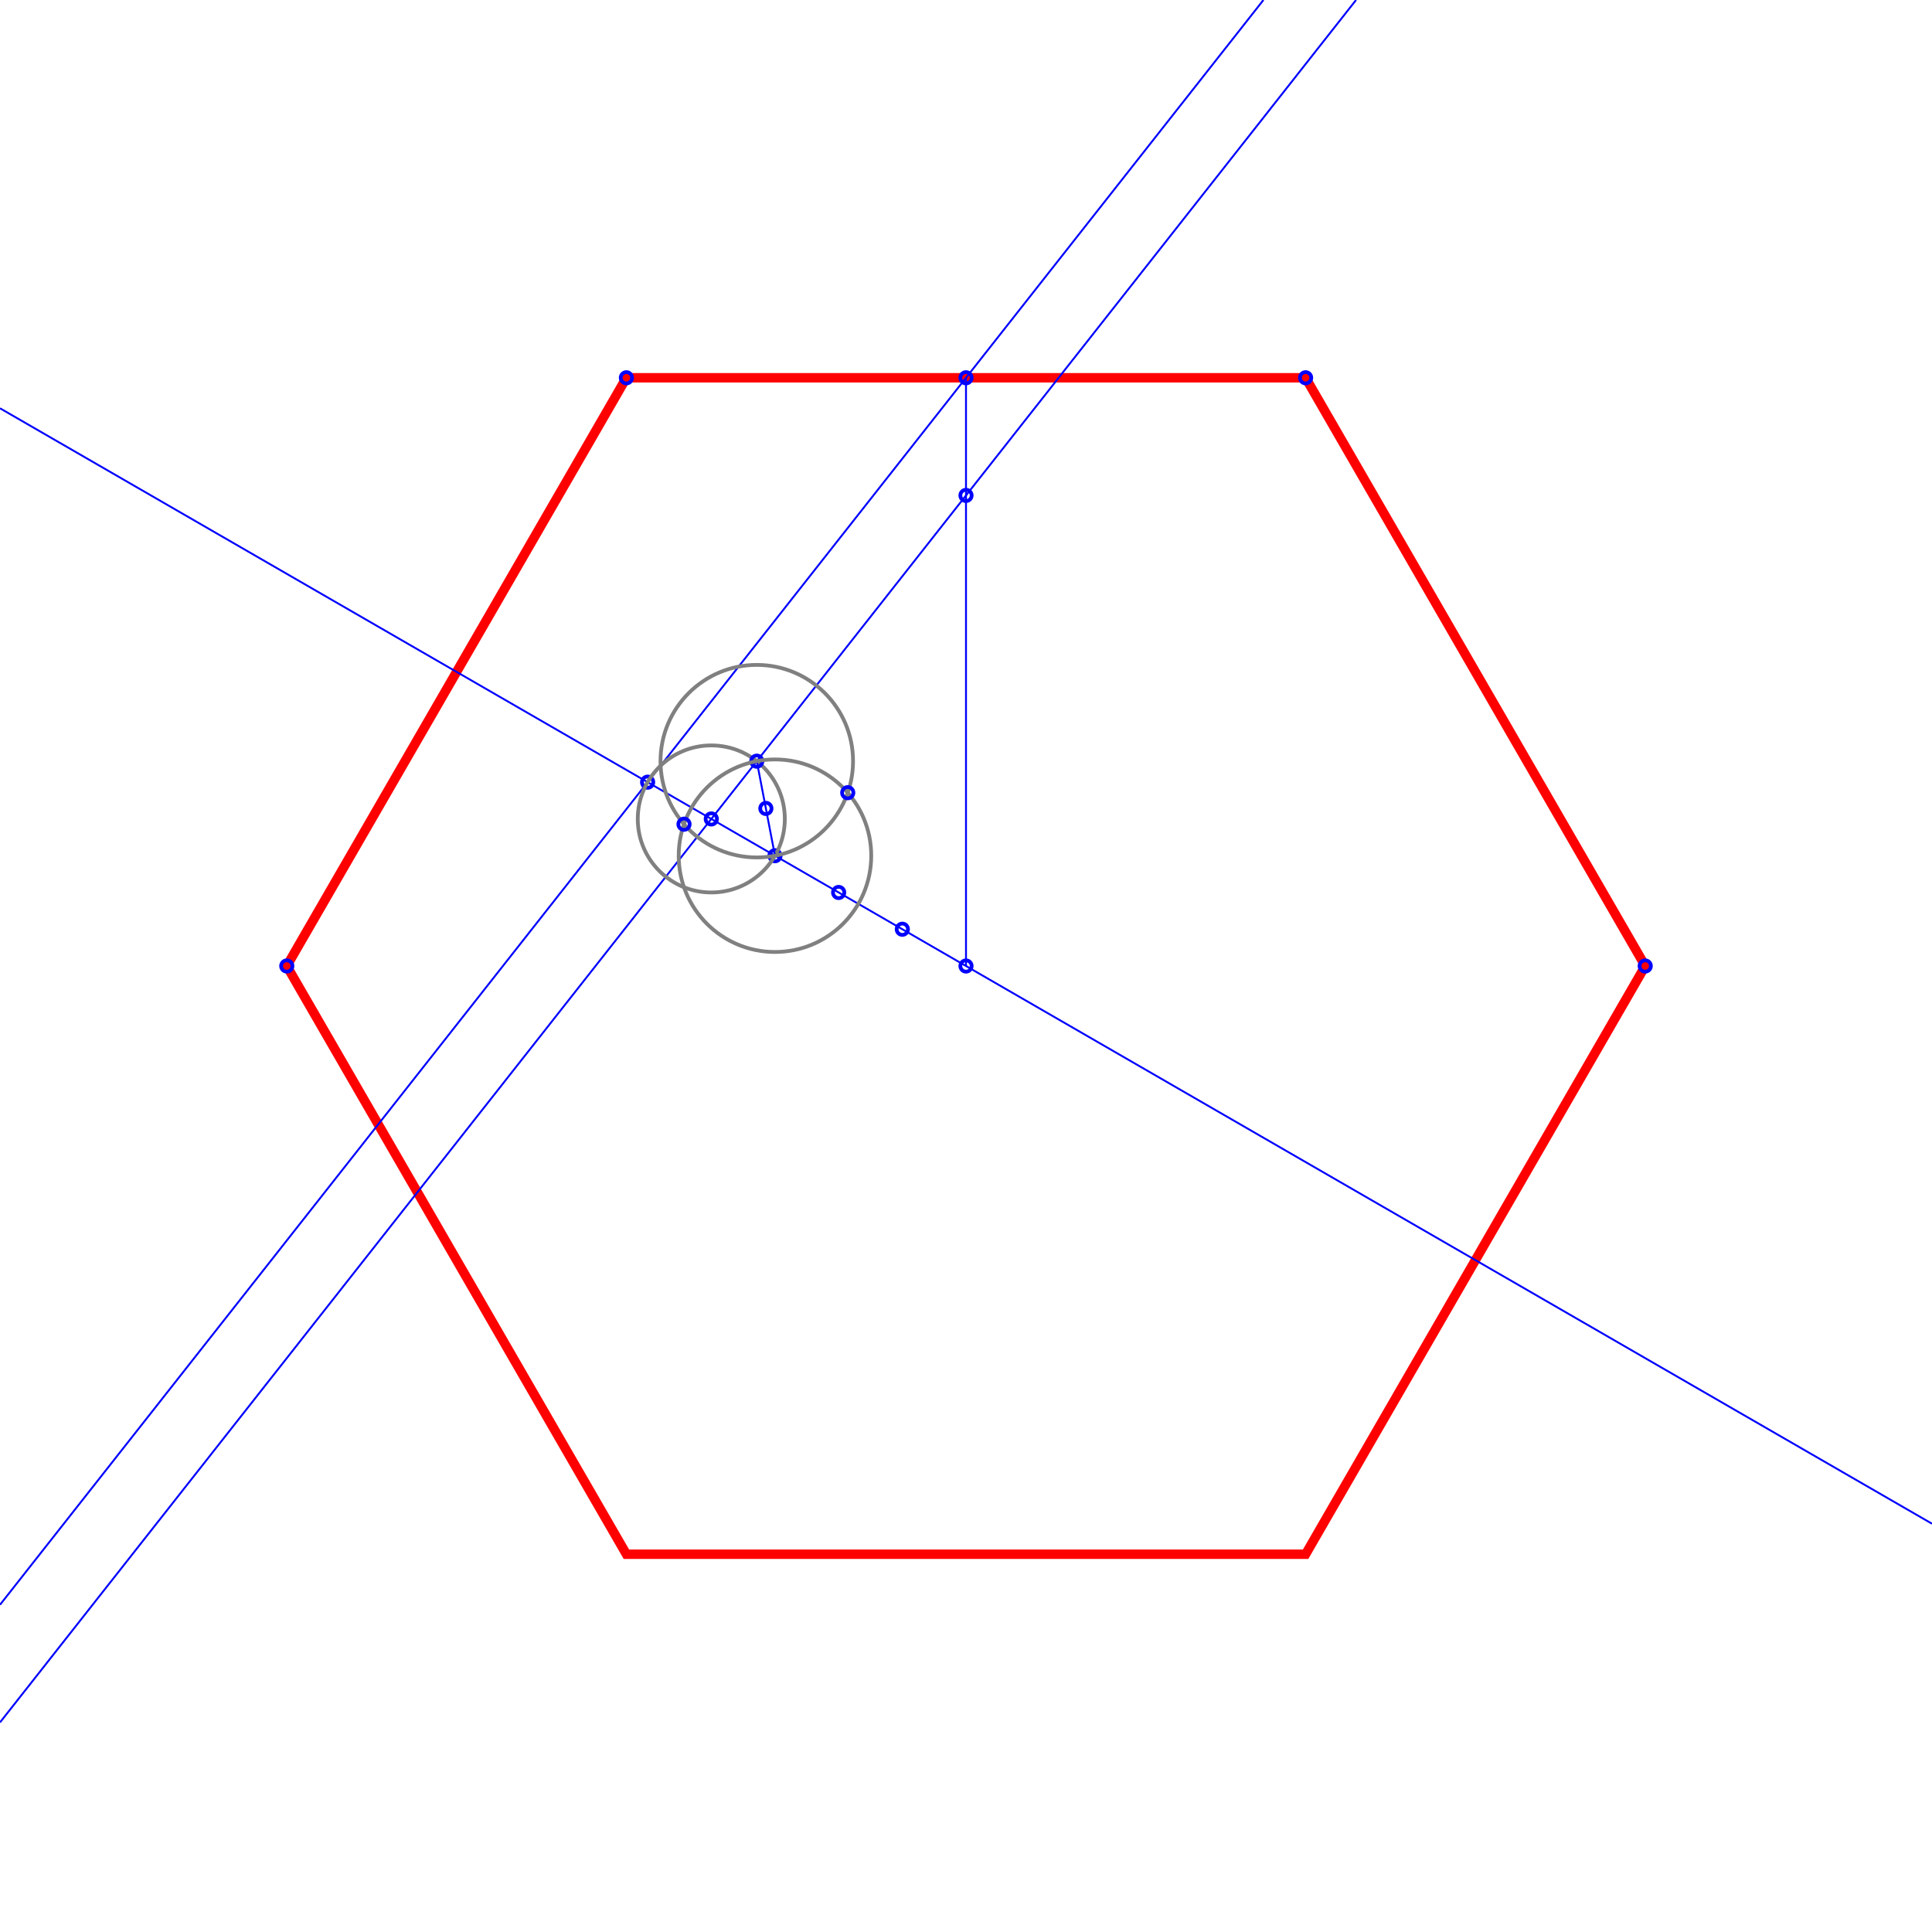
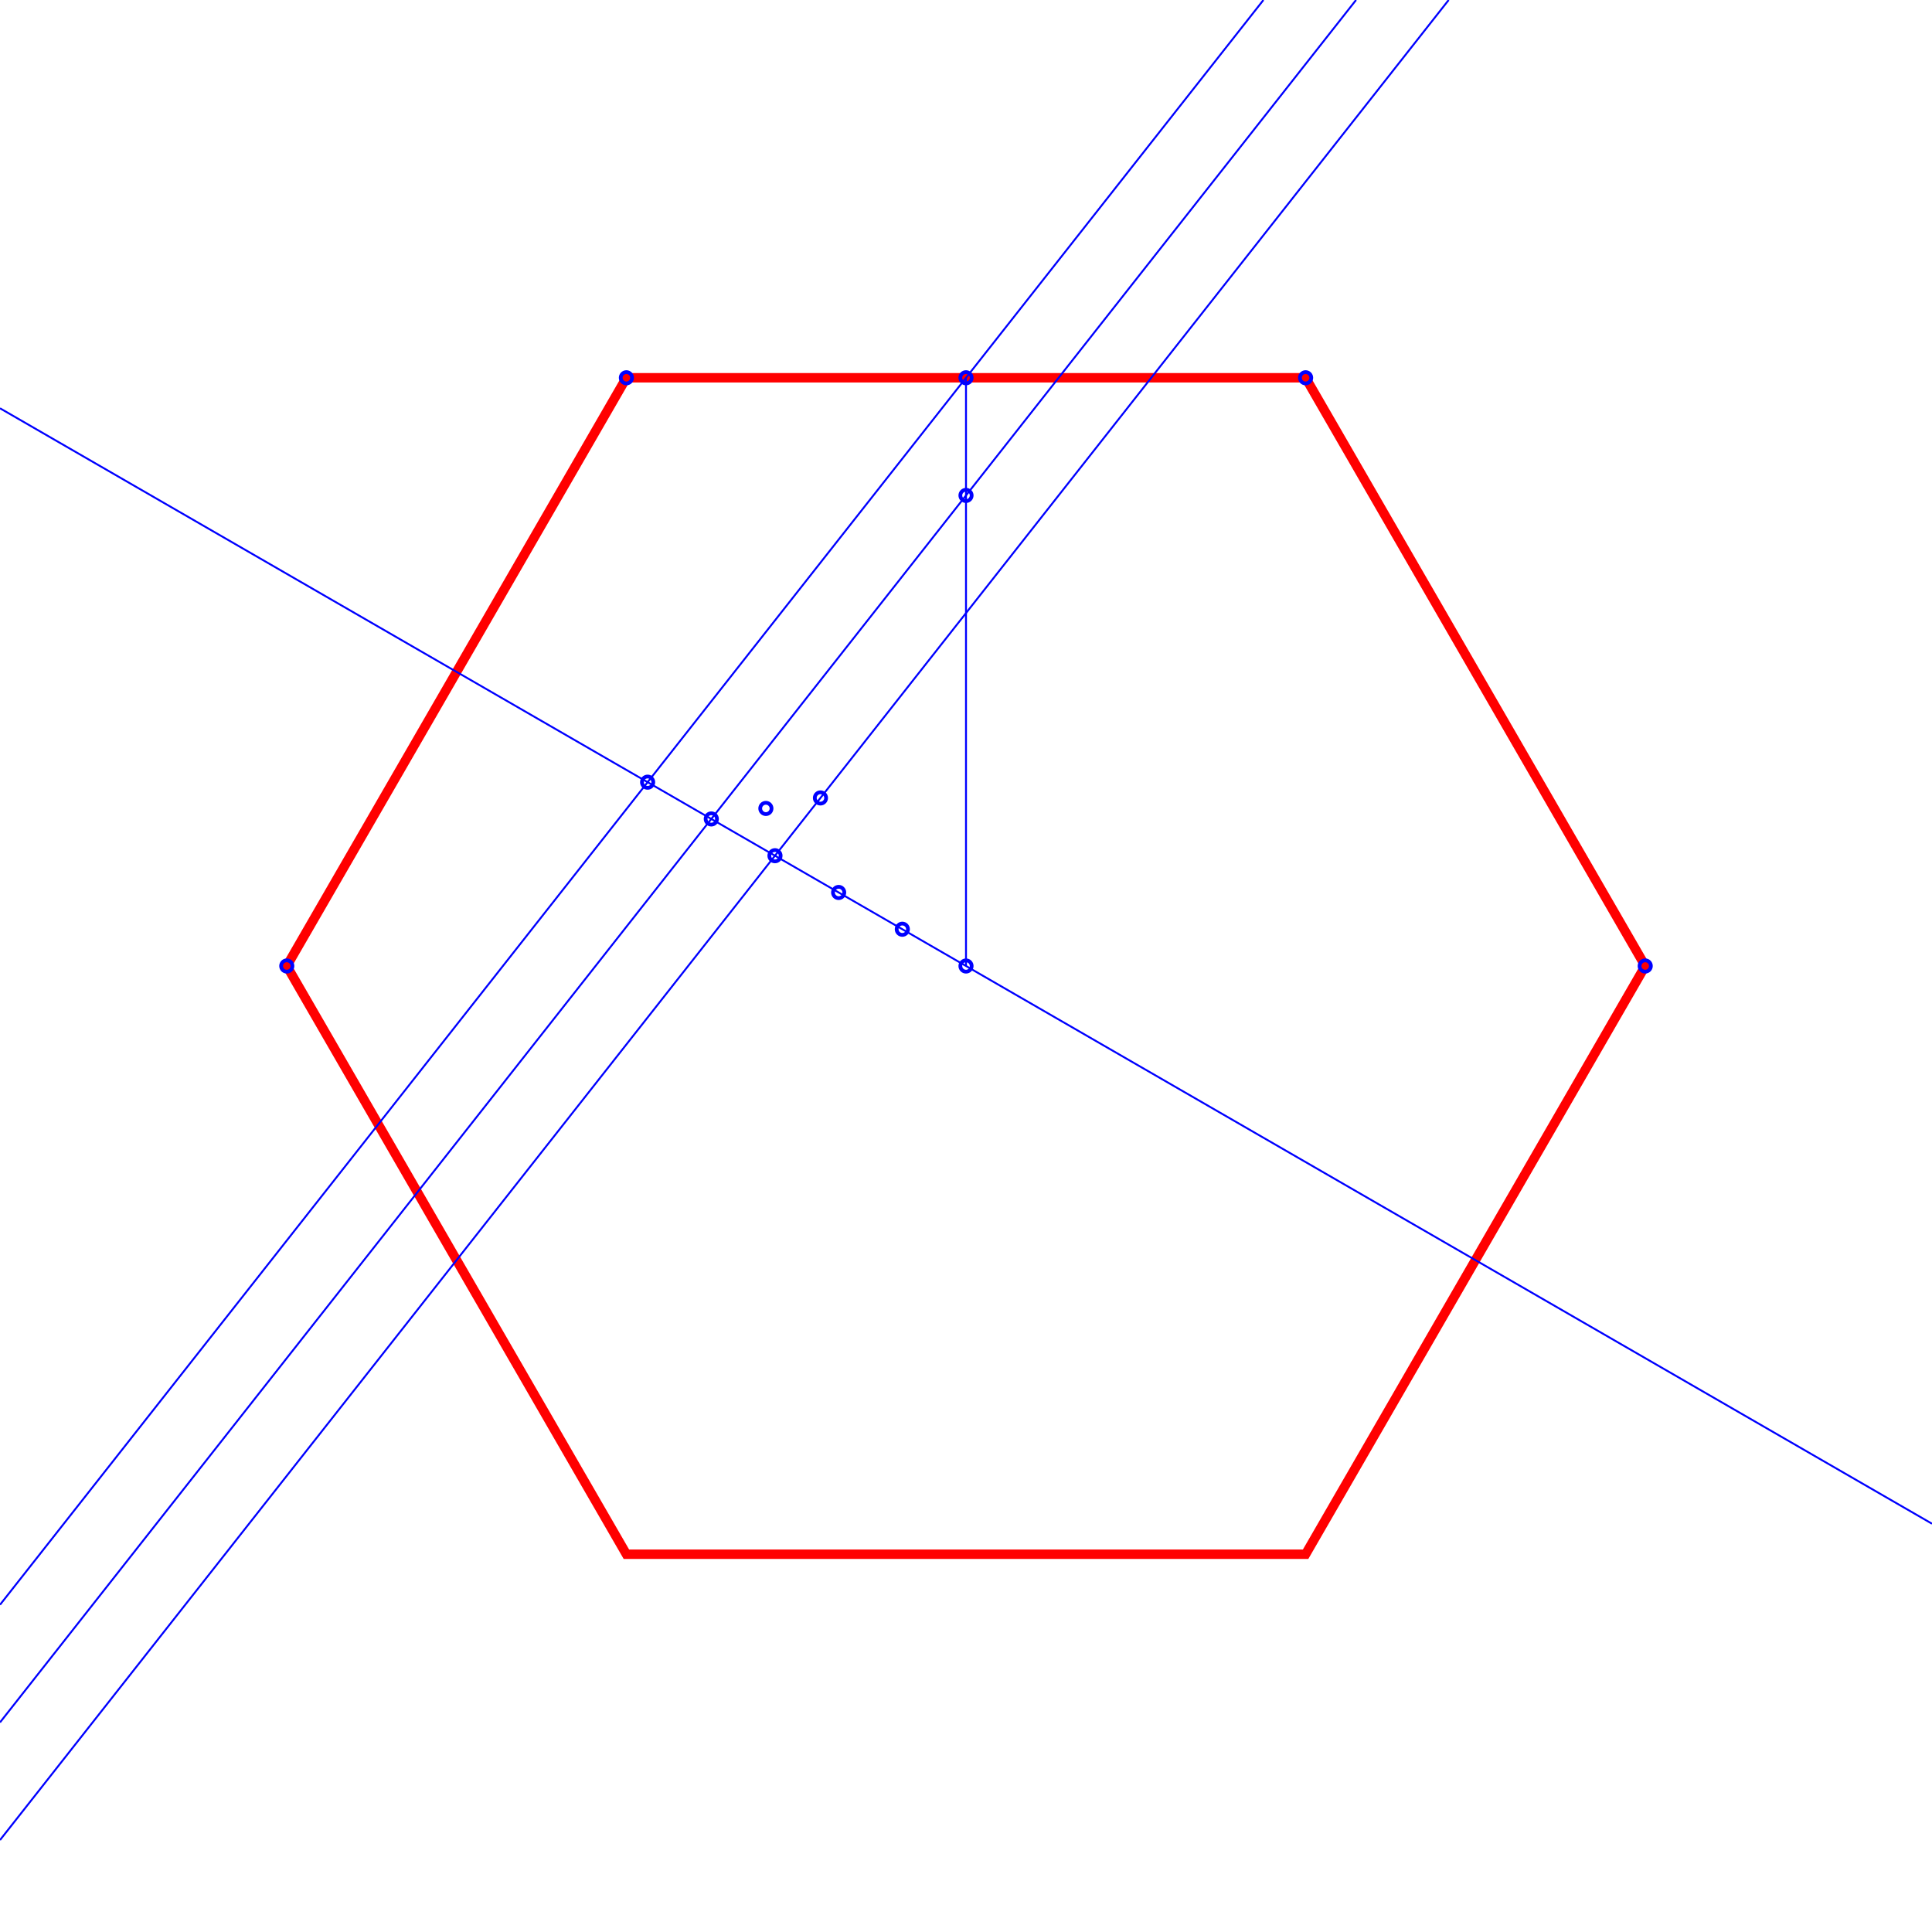
<svg xmlns="http://www.w3.org/2000/svg" width="1024" height="1024" desc="Created by KTab" version="1.2">
  <path stroke="red" stroke-width="5" fill="none" opacity="1.0" d="M 692.0 200.231 L 332.0 200.231 L 152.0 512.0 L 332.0 823.769 L 692.0 823.769 L 872.0 512.0 Z" />
  <circle cx="872.0" cy="512.0" r="3" fill="none" stroke="blue" stroke-width="2" />
  <circle cx="152.0" cy="512.0" r="3" fill="none" stroke="blue" stroke-width="2" />
  <circle cx="692.0" cy="200.231" r="3" fill="none" stroke="blue" stroke-width="2" />
  <circle cx="332.0" cy="200.231" r="3" fill="none" stroke="blue" stroke-width="2" />
  <circle cx="512.0" cy="512.0" r="3" fill="none" stroke="blue" stroke-width="2" />
  <circle cx="512.0" cy="200.231" r="3" fill="none" stroke="blue" stroke-width="2" />
  <path d="M 512.0 512.0 L 512.0 200.231" stroke="blue" stroke-width="1" />
  <circle cx="478.25" cy="492.514" r="3" fill="none" stroke="blue" stroke-width="2" />
  <path d="M 1024.0 807.603 L 0.0 216.397" stroke="blue" stroke-width="1" />
  <circle cx="444.5" cy="473.029" r="3" fill="none" stroke="blue" stroke-width="2" />
  <circle cx="410.75" cy="453.543" r="3" fill="none" stroke="blue" stroke-width="2" />
  <circle cx="377" cy="434.058" r="3" fill="none" stroke="blue" stroke-width="2" />
  <circle cx="343.25" cy="414.572" r="3" fill="none" stroke="blue" stroke-width="2" />
  <path d="M 669.641 0.0 L 0.0 850.558" stroke="blue" stroke-width="1" />
  <path d="M 718.732 0.0 L 0.0 912.912" stroke="blue" stroke-width="1" />
  <circle cx="512.0" cy="262.585" r="3" fill="none" stroke="blue" stroke-width="2" />
-   <circle cx="377" cy="434.058" r="38.971" fill="none" stroke="gray" stroke-width="2" stroke-dashoffset="0.0" stroke-dasharray="244.863,0.0" />
-   <circle cx="401.107" cy="403.438" r="3" fill="none" stroke="blue" stroke-width="2" />
-   <path d="M 410.75 453.543 L 401.107 403.438" stroke="blue" stroke-width="1" />
-   <circle cx="410.75" cy="453.543" r="51.025" fill="none" stroke="gray" stroke-width="2" stroke-dashoffset="0.0" stroke-dasharray="320.601,0.0" />
-   <circle cx="401.107" cy="403.438" r="51.025" fill="none" stroke="gray" stroke-width="2" stroke-dashoffset="0.0" stroke-dasharray="320.601,0.0" />
-   <circle cx="362.536" cy="436.841" r="3" fill="none" stroke="blue" stroke-width="2" />
-   <circle cx="449.321" cy="420.139" r="3" fill="none" stroke="blue" stroke-width="2" />
  <circle cx="405.929" cy="428.49" r="3" fill="none" stroke="blue" stroke-width="2" />
+   <circle cx="434.857" cy="422.923" r="3" fill="none" stroke="blue" stroke-width="2" />
+   <path d="M 767.823 0.0 L 0.0 975.266" stroke="blue" stroke-width="1" />
</svg>
